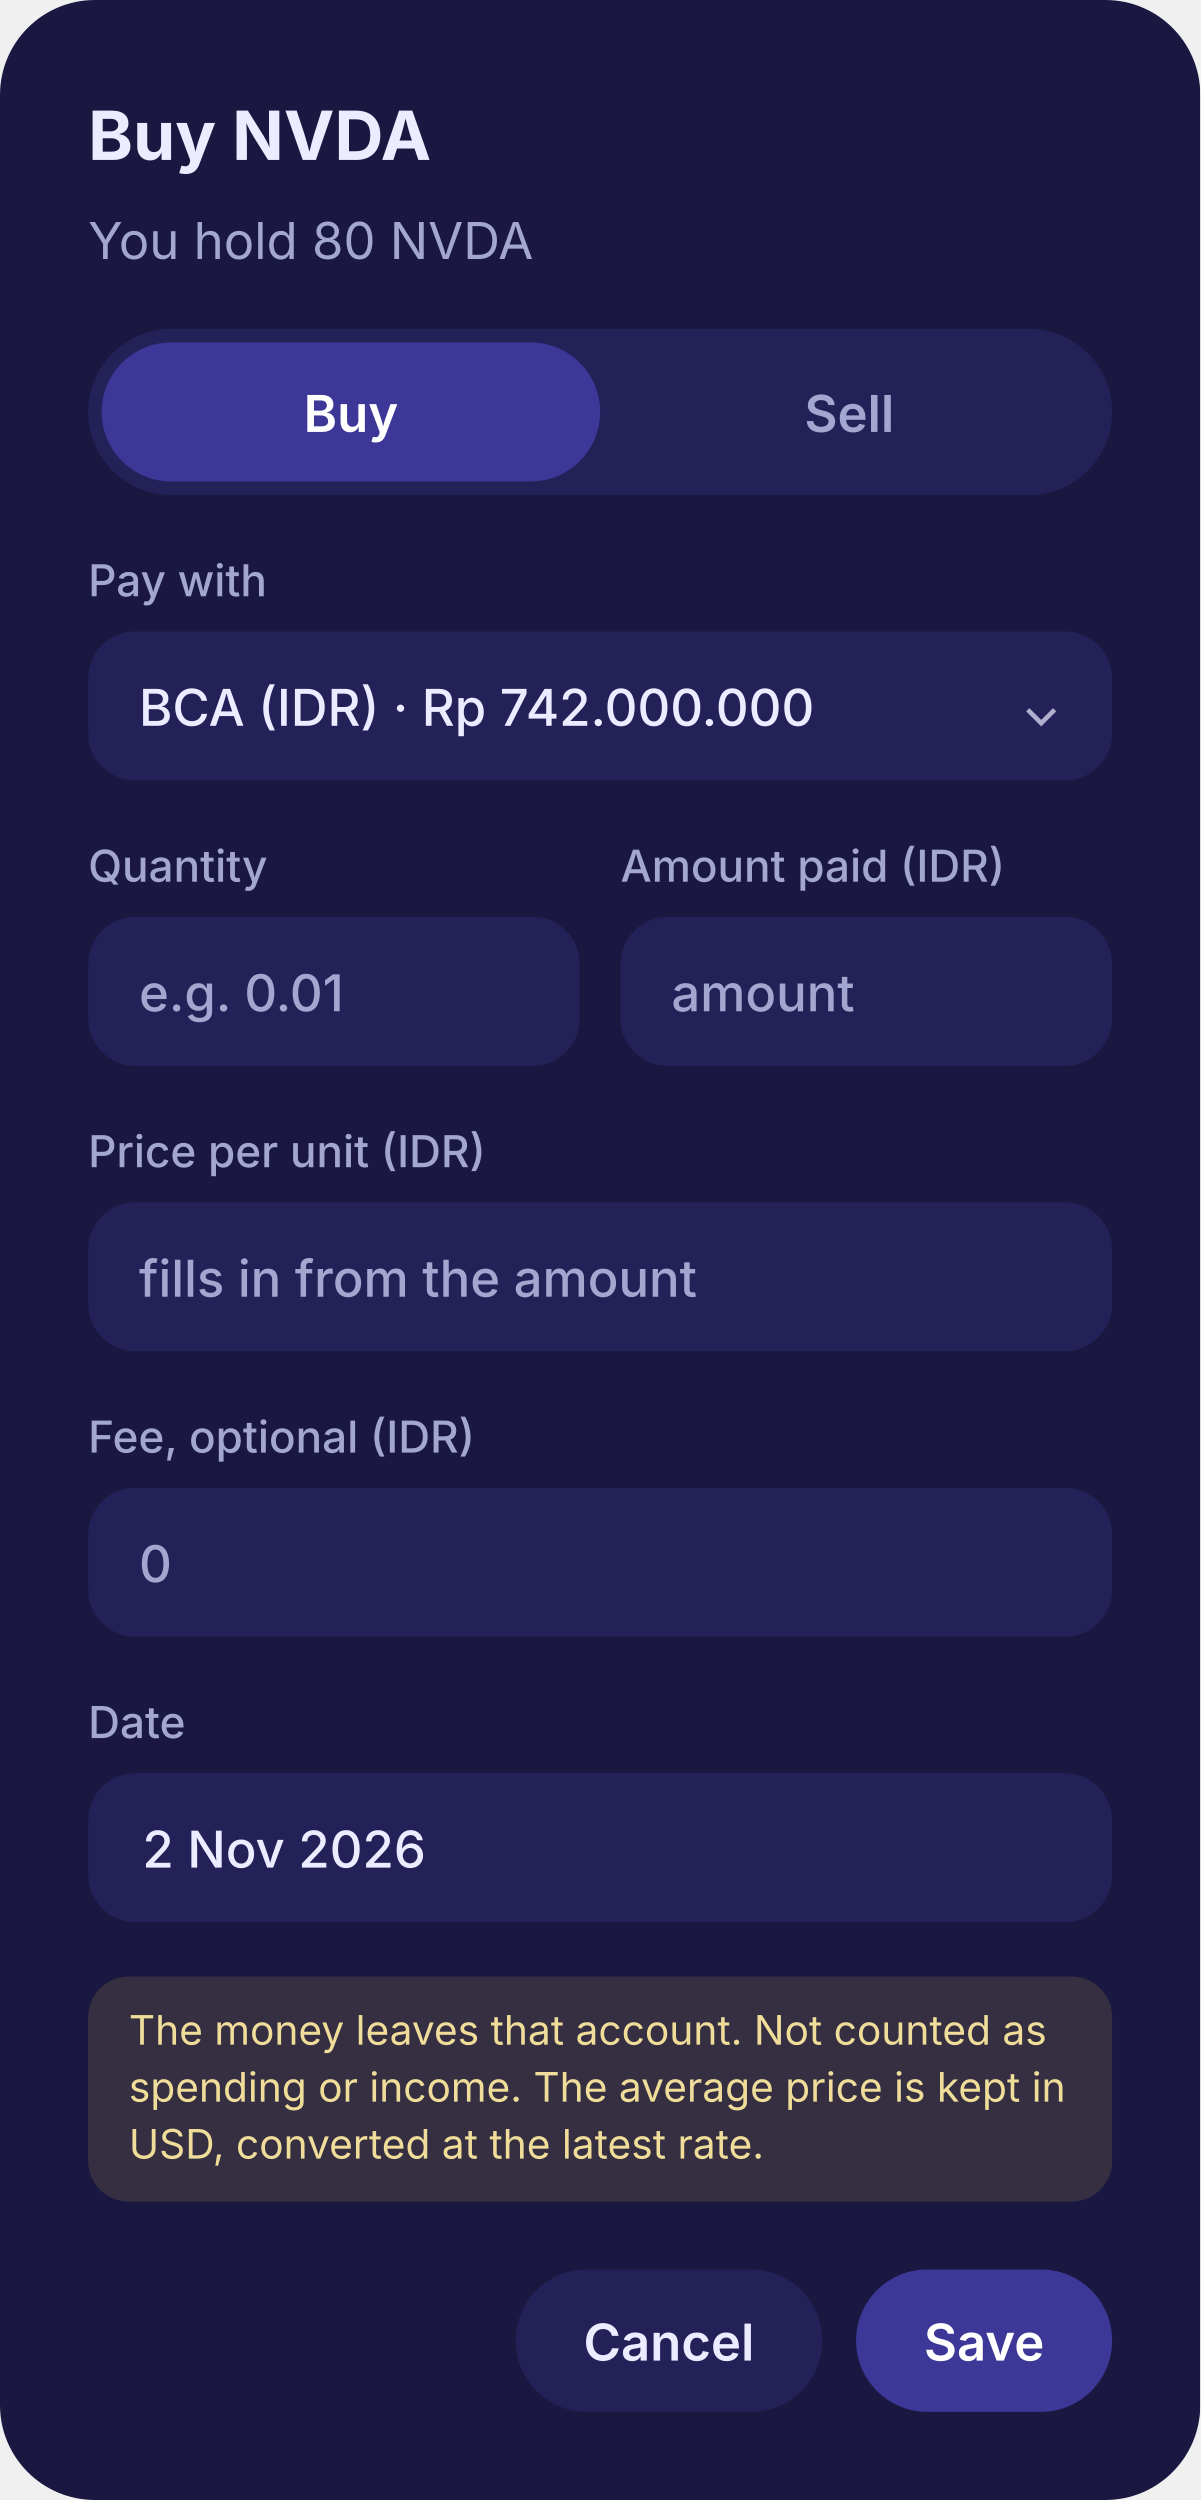
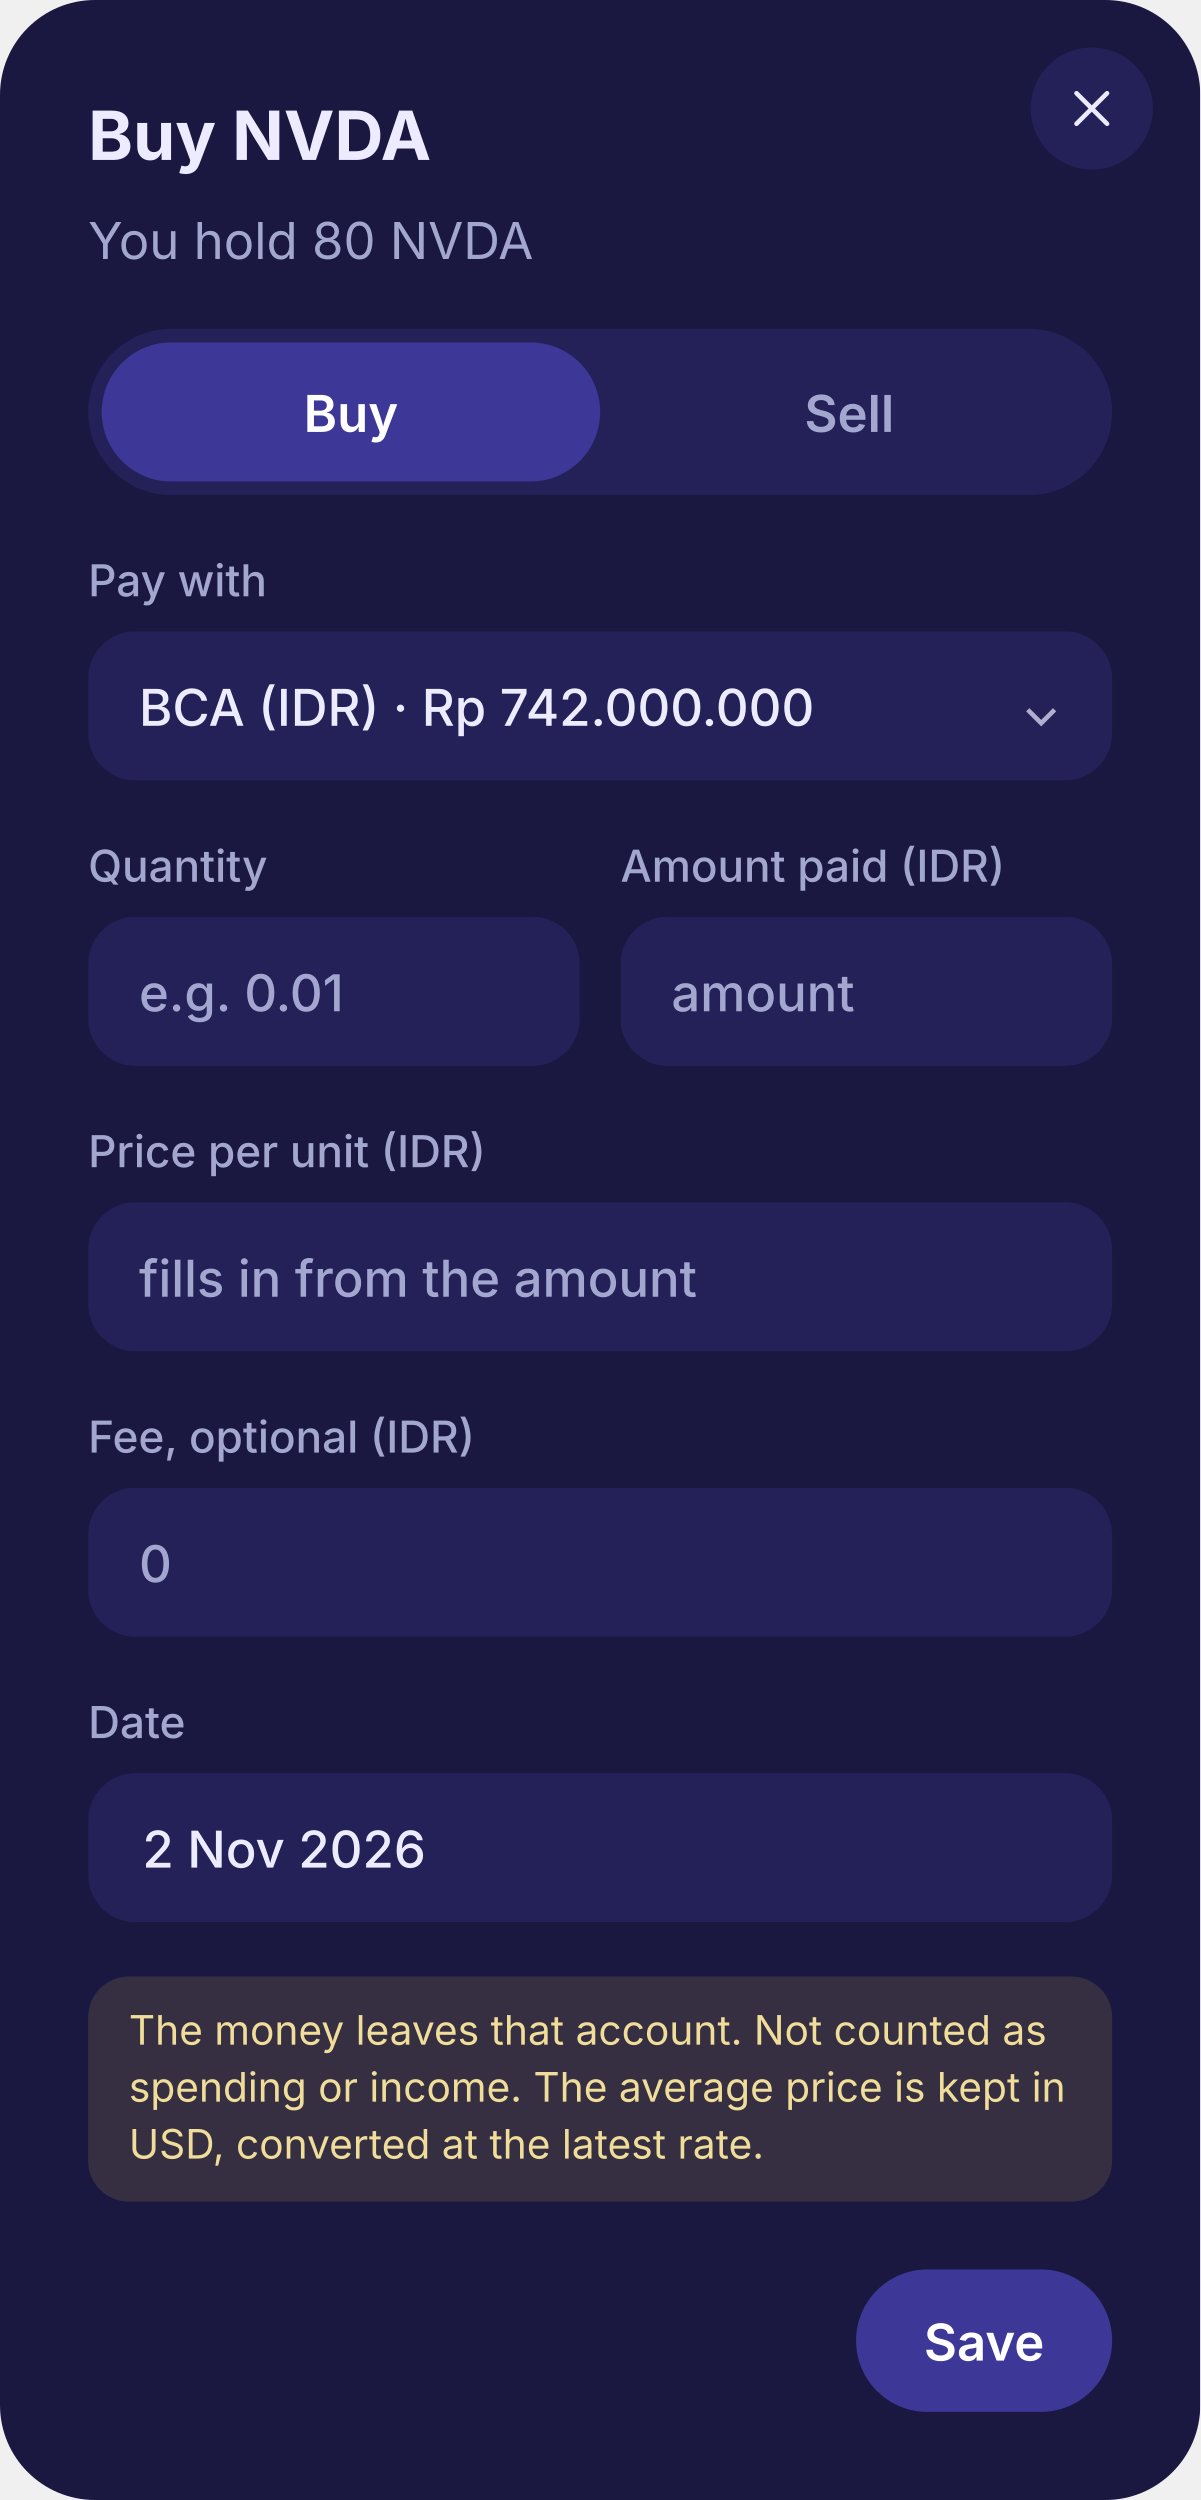
<svg xmlns="http://www.w3.org/2000/svg" data-stacking-context="true" aria-owns="dlg" width="354" height="737.328" viewBox="18 69.828 354 737.328">
  <style />
  <g data-stacking-layer="rootBackgroundAndBorders" />
  <g data-stacking-layer="childStackingContextsWithNegativeStackLevels" />
  <g data-stacking-layer="inFlowNonInlineNonPositionedDescendants" />
  <g data-stacking-layer="nonPositionedFloats" />
  <g data-stacking-layer="inFlowInlineLevelNonPositionedDescendants" />
  <g data-stacking-layer="childStackingContextsWithStackLevelZeroAndPositionedDescendantsWithStackLevelZero" />
  <g data-stacking-layer="childStackingContextsWithPositiveStackLevels" />
  <g data-tag="dialog" id="dlg" data-z-index="auto" data-stacking-context="true" role="dialog" mask="url(#mask-for-dlg1)" aria-owns="dlg1">
    <g data-stacking-layer="rootBackgroundAndBorders">
      <rect width="354" height="737.328" x="18" y="69.828" fill="rgb(26, 24, 64)" rx="28" ry="28" />
    </g>
    <mask id="mask-for-dlg1">
      <rect width="354" height="737.328" x="18" y="69.828" fill="#ffffff" />
    </mask>
-     <g data-tag="div" id="dlg1" class="dlg" data-z-index="auto" data-stacking-context="true" tabindex="-1" aria-owns="h21 muted1 form1">
+     <g data-tag="div" id="dlg1" class="dlg" data-z-index="auto" data-stacking-context="true" tabindex="-1" aria-owns="dlg-x1 h21 muted1 form1">
+       <g data-stacking-layer="childStackingContextsWithPositiveStackLevels">
+         <g data-tag="button" id="dlg-x1" class="dlg-x" data-z-index="2" data-stacking-context="true" role="button" aria-labelledby="" aria-label="Close" aria-owns="svg1">
+           <g data-stacking-layer="rootBackgroundAndBorders">
+             <rect width="36" height="36" x="322" y="83.828" fill="rgb(35, 33, 88)" rx="18" ry="18" />
+           </g>
+           <g data-tag="svg" id="svg1" data-z-index="auto" data-stacking-context="true" aria-hidden="true" mask="url(#mask-for-svg11)">
+             <g data-stacking-layer="rootBackgroundAndBorders" />
+             <g data-stacking-layer="childStackingContextsWithNegativeStackLevels" />
+             <g data-stacking-layer="inFlowNonInlineNonPositionedDescendants" />
+             <g data-stacking-layer="nonPositionedFloats" />
+             <g data-stacking-layer="inFlowInlineLevelNonPositionedDescendants" />
+             <g data-stacking-layer="childStackingContextsWithStackLevelZeroAndPositionedDescendantsWithStackLevelZero" />
+             <g data-stacking-layer="childStackingContextsWithPositiveStackLevels" />
+             <mask id="mask-for-svg11">
+               <rect width="18" height="18" x="331" y="92.828" fill="#ffffff" />
+             </mask>
+             <g class="svg-content" data-view-box="0 0 24 24" data-width="" data-height="" transform="matrix(0.75 0 0 0.75 331 92.8281)">
+               <path d="M6 6l12 12M18 6L6 18" color="rgb(236, 235, 255)" fill="none" stroke="rgb(236, 235, 255)" stroke-linecap="round" stroke-linejoin="round" stroke-width="1.8px" />
+             </g>
+           </g>
+         </g>
+       </g>
      <g data-tag="h2" id="h21" data-z-index="auto" data-stacking-context="true" role="heading" aria-level="2">
        <text color="rgb(236, 235, 255)" dominant-baseline="text-after-edge" font-family="Inter, ui-sans-serif, system-ui, -apple-system, &quot;Segoe UI&quot;, Roboto, sans-serif" font-size="20px" font-size-adjust="none" font-stretch="100%" font-style="normal" font-variant="normal" font-weight="700" direction="ltr" letter-spacing="normal" text-decoration="none" text-anchor="start" text-rendering="auto" unicode-bidi="isolate" word-spacing="0px" writing-mode="horizontal-tb" user-select="text" fill="rgb(236, 235, 255)">
          <tspan xml:space="preserve" x="44" y="121.828" textLength="101.172" lengthAdjust="spacingAndGlyphs">Buy NVDA</tspan>
        </text>
      </g>
      <g data-tag="p" id="muted1" class="muted" data-z-index="auto" data-stacking-context="true">
        <text color="rgb(163, 167, 207)" dominant-baseline="text-after-edge" font-family="Inter, ui-sans-serif, system-ui, -apple-system, &quot;Segoe UI&quot;, Roboto, sans-serif" font-size="15px" font-size-adjust="none" font-stretch="100%" font-style="normal" font-variant="normal" font-weight="400" direction="ltr" letter-spacing="normal" text-decoration="none" text-anchor="start" text-rendering="auto" unicode-bidi="isolate" word-spacing="0px" writing-mode="horizontal-tb" user-select="text" fill="rgb(163, 167, 207)">
          <tspan xml:space="preserve" x="44" y="149.828" textLength="131.297" lengthAdjust="spacingAndGlyphs">You hold 80 NVDA</tspan>
        </text>
      </g>
      <g data-tag="form" id="form1" data-z-index="auto" data-stacking-context="true" role="form" aria-owns="seg1 field1 two1 field4 field5 field6 trade-hint actions1">
        <g data-tag="div" id="seg1" class="seg" data-z-index="auto" data-stacking-context="true" aria-owns="label1 label3">
          <g data-stacking-layer="rootBackgroundAndBorders">
            <rect width="302" height="49" x="44" y="166.828" fill="rgb(35, 33, 88)" rx="24.5" ry="24.5" />
          </g>
          <g data-tag="label" id="label1" data-z-index="auto" data-stacking-context="true" aria-owns="input1">
            <g data-stacking-layer="rootBackgroundAndBorders">
              <rect width="147" height="41" x="48" y="170.828" fill="rgb(61, 56, 152)" rx="20.5" ry="20.5" />
            </g>
            <g data-tag="input" id="input1" data-z-index="auto" data-stacking-context="true" role="radio" aria-labelledby="label2" />
            <text color="rgb(255, 255, 255)" dominant-baseline="text-after-edge" font-family="Inter, ui-sans-serif, system-ui, -apple-system, &quot;Segoe UI&quot;, Roboto, sans-serif" font-size="15px" font-size-adjust="none" font-stretch="100%" font-style="normal" font-variant="normal" font-weight="600" direction="ltr" letter-spacing="normal" text-decoration="none" text-anchor="start" text-rendering="auto" unicode-bidi="normal" word-spacing="0px" writing-mode="horizontal-tb" user-select="text" fill="rgb(255, 255, 255)">
              <tspan xml:space="preserve" x="107.547" y="200.828" textLength="27.906" lengthAdjust="spacingAndGlyphs">Buy</tspan>
            </text>
          </g>
          <g data-tag="label" id="label3" data-z-index="auto" data-stacking-context="true" aria-owns="input2">
            <g data-tag="input" id="input2" data-z-index="auto" data-stacking-context="true" role="radio" aria-labelledby="label4" />
            <text color="rgb(163, 167, 207)" dominant-baseline="text-after-edge" font-family="Inter, ui-sans-serif, system-ui, -apple-system, &quot;Segoe UI&quot;, Roboto, sans-serif" font-size="15px" font-size-adjust="none" font-stretch="100%" font-style="normal" font-variant="normal" font-weight="600" direction="ltr" letter-spacing="normal" text-decoration="none" text-anchor="start" text-rendering="auto" unicode-bidi="normal" word-spacing="0px" writing-mode="horizontal-tb" user-select="text" fill="rgb(163, 167, 207)">
              <tspan xml:space="preserve" x="255.25" y="200.828" textLength="26.484" lengthAdjust="spacingAndGlyphs">Sell</tspan>
            </text>
          </g>
        </g>
        <g data-tag="label" id="field1" class="field" data-z-index="auto" data-stacking-context="true" aria-owns="span1 div1 select1">
          <g data-tag="span" id="span1" data-z-index="auto" data-stacking-context="true">
            <text color="rgb(163, 167, 207)" dominant-baseline="text-after-edge" font-family="Inter, ui-sans-serif, system-ui, -apple-system, &quot;Segoe UI&quot;, Roboto, sans-serif" font-size="13px" font-size-adjust="none" font-stretch="100%" font-style="normal" font-variant="normal" font-weight="500" direction="ltr" letter-spacing="normal" text-decoration="none" text-anchor="start" text-rendering="auto" unicode-bidi="normal" word-spacing="0px" writing-mode="horizontal-tb" user-select="text" fill="rgb(163, 167, 207)">
              <tspan xml:space="preserve" x="44" y="248.828" textLength="52.719" lengthAdjust="spacingAndGlyphs">Pay with</tspan>
            </text>
          </g>
          <g data-tag="div" id="div1" data-z-index="auto" data-stacking-context="true" mask="url(#mask-for-div11)" aria-owns="span2 span3">
            <g data-stacking-layer="rootBackgroundAndBorders">
              <rect width="302" height="44" x="44" y="256.016" fill="rgb(35, 33, 88)" rx="14" ry="14" />
            </g>
            <mask id="mask-for-div11">
              <rect width="302" height="44" x="44" y="256.016" fill="#ffffff" />
            </mask>
            <g data-tag="span" id="span2" data-z-index="auto" data-stacking-context="true" mask="url(#mask-for-span21)">
              <mask id="mask-for-span21">
                <rect width="199.156" height="19" x="59" y="268.516" fill="#ffffff" />
              </mask>
              <text color="rgb(236, 235, 255)" dominant-baseline="text-after-edge" font-family="Inter, ui-sans-serif, system-ui, -apple-system, &quot;Segoe UI&quot;, Roboto, sans-serif" font-size="15px" font-size-adjust="none" font-stretch="100%" font-style="normal" font-variant="normal" font-weight="500" direction="ltr" letter-spacing="normal" text-decoration="none" text-anchor="start" text-rendering="auto" unicode-bidi="normal" word-spacing="0px" writing-mode="horizontal-tb" user-select="auto" fill="rgb(236, 235, 255)">
                <tspan xml:space="preserve" x="59" y="287.516" textLength="199.156" lengthAdjust="spacingAndGlyphs">BCA (IDR) · Rp 742.000.000</tspan>
              </text>
            </g>
            <g data-tag="span" id="span3" data-z-index="auto" data-stacking-context="true" opacity="0.7">
              <text color="rgb(236, 235, 255)" dominant-baseline="text-after-edge" font-family="Inter, ui-sans-serif, system-ui, -apple-system, &quot;Segoe UI&quot;, Roboto, sans-serif" font-size="15px" font-size-adjust="none" font-stretch="100%" font-style="normal" font-variant="normal" font-weight="500" direction="ltr" letter-spacing="normal" text-decoration="none" text-anchor="start" text-rendering="auto" unicode-bidi="normal" word-spacing="0px" writing-mode="horizontal-tb" user-select="auto" fill="rgb(236, 235, 255)">
                <tspan xml:space="preserve" x="319.156" y="287.516" textLength="11.844" lengthAdjust="spacingAndGlyphs">⌄</tspan>
              </text>
            </g>
          </g>
          <g data-tag="select" id="select1" data-z-index="auto" data-stacking-context="true" role="combobox" aria-labelledby="label5" mask="url(#mask-for-select11)" aria-owns="optgroup1 optgroup2 optgroup3">
            <mask id="mask-for-select11">
              <rect width="0" height="0" x="0" y="0" fill="#ffffff" />
            </mask>
            <g data-tag="optgroup" id="optgroup1" data-z-index="auto" data-stacking-context="true" aria-owns="option1 option2 option3 option4 option5 option6 option7">
              <g data-tag="option" id="option1" data-z-index="auto" data-stacking-context="true" role="option" />
              <g data-tag="option" id="option2" data-z-index="auto" data-stacking-context="true" role="option" />
              <g data-tag="option" id="option3" data-z-index="auto" data-stacking-context="true" role="option" />
              <g data-tag="option" id="option4" data-z-index="auto" data-stacking-context="true" role="option" />
              <g data-tag="option" id="option5" data-z-index="auto" data-stacking-context="true" role="option" />
              <g data-tag="option" id="option6" data-z-index="auto" data-stacking-context="true" role="option" />
              <g data-tag="option" id="option7" data-z-index="auto" data-stacking-context="true" role="option" />
            </g>
            <g data-tag="optgroup" id="optgroup2" data-z-index="auto" data-stacking-context="true" aria-owns="option8">
              <g data-tag="option" id="option8" data-z-index="auto" data-stacking-context="true" role="option" />
            </g>
            <g data-tag="optgroup" id="optgroup3" data-z-index="auto" data-stacking-context="true" aria-owns="option9">
              <g data-tag="option" id="option9" data-z-index="auto" data-stacking-context="true" role="option" />
            </g>
          </g>
        </g>
        <g data-tag="div" id="two1" class="two" data-z-index="auto" data-stacking-context="true" aria-owns="field2 field3">
          <g data-tag="label" id="field2" class="field" data-z-index="auto" data-stacking-context="true" aria-owns="div2 input3">
            <text color="rgb(163, 167, 207)" dominant-baseline="text-after-edge" font-family="Inter, ui-sans-serif, system-ui, -apple-system, &quot;Segoe UI&quot;, Roboto, sans-serif" font-size="13px" font-size-adjust="none" font-stretch="100%" font-style="normal" font-variant="normal" font-weight="500" direction="ltr" letter-spacing="normal" text-decoration="none" text-anchor="start" text-rendering="auto" unicode-bidi="normal" word-spacing="0px" writing-mode="horizontal-tb" user-select="text" fill="rgb(163, 167, 207)">
              <tspan xml:space="preserve" x="44" y="333.016" textLength="52.891" lengthAdjust="spacingAndGlyphs">Quantity</tspan>
            </text>
            <g data-tag="div" id="div2" data-z-index="auto" data-stacking-context="true" mask="url(#mask-for-div21)" aria-owns="span4">
              <g data-stacking-layer="rootBackgroundAndBorders">
                <rect width="145" height="44" x="44" y="340.203" fill="rgb(35, 33, 88)" rx="14" ry="14" />
              </g>
              <mask id="mask-for-div21">
                <rect width="145" height="44" x="44" y="340.203" fill="#ffffff" />
              </mask>
              <g data-tag="span" id="span4" data-z-index="auto" data-stacking-context="true" mask="url(#mask-for-span41)">
                <mask id="mask-for-span41">
                  <rect width="60.391" height="21" x="59" y="351.703" fill="#ffffff" />
                </mask>
                <text color="rgb(163, 167, 207)" dominant-baseline="text-after-edge" font-family="Inter, ui-sans-serif, system-ui, -apple-system, &quot;Segoe UI&quot;, Roboto, sans-serif" font-size="15px" font-size-adjust="none" font-stretch="100%" font-style="normal" font-variant="normal" font-weight="500" direction="ltr" letter-spacing="normal" text-decoration="none" text-anchor="start" text-rendering="auto" unicode-bidi="normal" word-spacing="0px" writing-mode="horizontal-tb" user-select="text" fill="rgb(163, 167, 207)">
                  <tspan xml:space="preserve" x="59" y="371.703" textLength="60.391" lengthAdjust="spacingAndGlyphs">e.g. 0.01</tspan>
                </text>
              </g>
            </g>
            <g data-tag="input" id="input3" data-z-index="auto" data-stacking-context="true" role="spinbutton" aria-placeholder="e.g. 0.01" aria-labelledby="label6" mask="url(#mask-for-input31)">
              <mask id="mask-for-input31">
                <rect width="0" height="0" x="0" y="0" fill="#ffffff" />
              </mask>
            </g>
          </g>
          <g data-tag="label" id="field3" class="field" data-z-index="auto" data-stacking-context="true" aria-owns="span5 div3 input4">
            <g data-tag="span" id="span5" data-z-index="auto" data-stacking-context="true">
              <text color="rgb(163, 167, 207)" dominant-baseline="text-after-edge" font-family="Inter, ui-sans-serif, system-ui, -apple-system, &quot;Segoe UI&quot;, Roboto, sans-serif" font-size="13px" font-size-adjust="none" font-stretch="100%" font-style="normal" font-variant="normal" font-weight="500" direction="ltr" letter-spacing="normal" text-decoration="none" text-anchor="start" text-rendering="auto" unicode-bidi="normal" word-spacing="0px" writing-mode="horizontal-tb" user-select="text" fill="rgb(163, 167, 207)">
                <tspan xml:space="preserve" x="201" y="333.016" textLength="113.406" lengthAdjust="spacingAndGlyphs">Amount paid (IDR)</tspan>
              </text>
            </g>
            <g data-tag="div" id="div3" data-z-index="auto" data-stacking-context="true" mask="url(#mask-for-div31)" aria-owns="span6">
              <g data-stacking-layer="rootBackgroundAndBorders">
                <rect width="145" height="44" x="201" y="340.203" fill="rgb(35, 33, 88)" rx="14" ry="14" />
              </g>
              <mask id="mask-for-div31">
                <rect width="145" height="44" x="201" y="340.203" fill="#ffffff" />
              </mask>
              <g data-tag="span" id="span6" data-z-index="auto" data-stacking-context="true" mask="url(#mask-for-span61)">
                <mask id="mask-for-span61">
                  <rect width="54.062" height="21" x="216" y="351.703" fill="#ffffff" />
                </mask>
                <text color="rgb(163, 167, 207)" dominant-baseline="text-after-edge" font-family="Inter, ui-sans-serif, system-ui, -apple-system, &quot;Segoe UI&quot;, Roboto, sans-serif" font-size="15px" font-size-adjust="none" font-stretch="100%" font-style="normal" font-variant="normal" font-weight="500" direction="ltr" letter-spacing="normal" text-decoration="none" text-anchor="start" text-rendering="auto" unicode-bidi="normal" word-spacing="0px" writing-mode="horizontal-tb" user-select="text" fill="rgb(163, 167, 207)">
                  <tspan xml:space="preserve" x="216" y="371.703" textLength="54.062" lengthAdjust="spacingAndGlyphs">amount</tspan>
                </text>
              </g>
            </g>
            <g data-tag="input" id="input4" data-z-index="auto" data-stacking-context="true" role="spinbutton" aria-placeholder="amount" aria-labelledby="label7" mask="url(#mask-for-input41)">
              <mask id="mask-for-input41">
                <rect width="0" height="0" x="0" y="0" fill="#ffffff" />
              </mask>
            </g>
          </g>
        </g>
        <g data-tag="label" id="field4" class="field" data-z-index="auto" data-stacking-context="true" aria-owns="span7 div4 input5">
          <g data-tag="span" id="span7" data-z-index="auto" data-stacking-context="true">
            <text color="rgb(163, 167, 207)" dominant-baseline="text-after-edge" font-family="Inter, ui-sans-serif, system-ui, -apple-system, &quot;Segoe UI&quot;, Roboto, sans-serif" font-size="13px" font-size-adjust="none" font-stretch="100%" font-style="normal" font-variant="normal" font-weight="500" direction="ltr" letter-spacing="normal" text-decoration="none" text-anchor="start" text-rendering="auto" unicode-bidi="normal" word-spacing="0px" writing-mode="horizontal-tb" user-select="text" fill="rgb(163, 167, 207)">
              <tspan xml:space="preserve" x="44" y="417.203" textLength="117.328" lengthAdjust="spacingAndGlyphs">Price per unit (IDR)</tspan>
            </text>
          </g>
          <g data-tag="div" id="div4" data-z-index="auto" data-stacking-context="true" mask="url(#mask-for-div41)" aria-owns="span8">
            <g data-stacking-layer="rootBackgroundAndBorders">
              <rect width="302" height="44" x="44" y="424.391" fill="rgb(35, 33, 88)" rx="14" ry="14" />
            </g>
            <mask id="mask-for-div41">
              <rect width="302" height="44" x="44" y="424.391" fill="#ffffff" />
            </mask>
            <g data-tag="span" id="span8" data-z-index="auto" data-stacking-context="true" mask="url(#mask-for-span81)">
              <mask id="mask-for-span81">
                <rect width="164.547" height="21" x="59" y="435.891" fill="#ffffff" />
              </mask>
              <text color="rgb(163, 167, 207)" dominant-baseline="text-after-edge" font-family="Inter, ui-sans-serif, system-ui, -apple-system, &quot;Segoe UI&quot;, Roboto, sans-serif" font-size="15px" font-size-adjust="none" font-stretch="100%" font-style="normal" font-variant="normal" font-weight="500" direction="ltr" letter-spacing="normal" text-decoration="none" text-anchor="start" text-rendering="auto" unicode-bidi="normal" word-spacing="0px" writing-mode="horizontal-tb" user-select="text" fill="rgb(163, 167, 207)">
                <tspan xml:space="preserve" x="59" y="455.891" textLength="164.547" lengthAdjust="spacingAndGlyphs">fills in from the amount</tspan>
              </text>
            </g>
          </g>
          <g data-tag="input" id="input5" data-z-index="auto" data-stacking-context="true" role="spinbutton" aria-placeholder="fills in from the amount" aria-labelledby="label8" mask="url(#mask-for-input51)">
            <mask id="mask-for-input51">
              <rect width="0" height="0" x="0" y="0" fill="#ffffff" />
            </mask>
          </g>
        </g>
        <g data-tag="label" id="field5" class="field" data-z-index="auto" data-stacking-context="true" aria-owns="span9 div5 input6">
          <g data-tag="span" id="span9" data-z-index="auto" data-stacking-context="true">
            <text color="rgb(163, 167, 207)" dominant-baseline="text-after-edge" font-family="Inter, ui-sans-serif, system-ui, -apple-system, &quot;Segoe UI&quot;, Roboto, sans-serif" font-size="13px" font-size-adjust="none" font-stretch="100%" font-style="normal" font-variant="normal" font-weight="500" direction="ltr" letter-spacing="normal" text-decoration="none" text-anchor="start" text-rendering="auto" unicode-bidi="normal" word-spacing="0px" writing-mode="horizontal-tb" user-select="text" fill="rgb(163, 167, 207)">
              <tspan xml:space="preserve" x="44" y="501.391" textLength="114.062" lengthAdjust="spacingAndGlyphs">Fee, optional (IDR)</tspan>
            </text>
          </g>
          <g data-tag="div" id="div5" data-z-index="auto" data-stacking-context="true" mask="url(#mask-for-div51)" aria-owns="span10">
            <g data-stacking-layer="rootBackgroundAndBorders">
              <rect width="302" height="44" x="44" y="508.578" fill="rgb(35, 33, 88)" rx="14" ry="14" />
            </g>
            <mask id="mask-for-div51">
              <rect width="302" height="44" x="44" y="508.578" fill="#ffffff" />
            </mask>
            <g data-tag="span" id="span10" data-z-index="auto" data-stacking-context="true" mask="url(#mask-for-span101)">
              <mask id="mask-for-span101">
                <rect width="9.688" height="21" x="59" y="520.078" fill="#ffffff" />
              </mask>
              <text color="rgb(163, 167, 207)" dominant-baseline="text-after-edge" font-family="Inter, ui-sans-serif, system-ui, -apple-system, &quot;Segoe UI&quot;, Roboto, sans-serif" font-size="15px" font-size-adjust="none" font-stretch="100%" font-style="normal" font-variant="normal" font-weight="500" direction="ltr" letter-spacing="normal" text-decoration="none" text-anchor="start" text-rendering="auto" unicode-bidi="normal" word-spacing="0px" writing-mode="horizontal-tb" user-select="text" fill="rgb(163, 167, 207)">
                <tspan xml:space="preserve" x="59" y="540.078" textLength="9.688" lengthAdjust="spacingAndGlyphs">0</tspan>
              </text>
            </g>
          </g>
          <g data-tag="input" id="input6" data-z-index="auto" data-stacking-context="true" role="spinbutton" aria-placeholder="0" aria-labelledby="label9" mask="url(#mask-for-input61)">
            <mask id="mask-for-input61">
              <rect width="0" height="0" x="0" y="0" fill="#ffffff" />
            </mask>
          </g>
        </g>
        <g data-tag="label" id="field6" class="field" data-z-index="auto" data-stacking-context="true" aria-owns="dp-wrap1">
          <text color="rgb(163, 167, 207)" dominant-baseline="text-after-edge" font-family="Inter, ui-sans-serif, system-ui, -apple-system, &quot;Segoe UI&quot;, Roboto, sans-serif" font-size="13px" font-size-adjust="none" font-stretch="100%" font-style="normal" font-variant="normal" font-weight="500" direction="ltr" letter-spacing="normal" text-decoration="none" text-anchor="start" text-rendering="auto" unicode-bidi="normal" word-spacing="0px" writing-mode="horizontal-tb" user-select="text" fill="rgb(163, 167, 207)">
            <tspan xml:space="preserve" x="44" y="585.578" textLength="28.703" lengthAdjust="spacingAndGlyphs">Date</tspan>
          </text>
          <g data-tag="span" id="dp-wrap1" class="dp-wrap" data-z-index="auto" data-stacking-context="true" aria-owns="div6 dp-on1 dp-text1">
            <g data-tag="div" id="div6" data-z-index="auto" data-stacking-context="true" mask="url(#mask-for-div61)" aria-owns="span11 span12">
              <g data-stacking-layer="rootBackgroundAndBorders">
                <rect width="302" height="44" x="44" y="592.766" fill="rgb(35, 33, 88)" rx="14" ry="14" />
              </g>
              <mask id="mask-for-div61">
                <rect width="302" height="44" x="44" y="592.766" fill="#ffffff" />
              </mask>
              <g data-tag="span" id="span11" data-z-index="auto" data-stacking-context="true" mask="url(#mask-for-span111)">
                <mask id="mask-for-span111">
                  <rect width="83.609" height="42" x="59" y="593.766" fill="#ffffff" />
                </mask>
                <text color="rgba(0, 0, 0, 0)" dominant-baseline="text-after-edge" font-family="Inter, ui-sans-serif, system-ui, -apple-system, &quot;Segoe UI&quot;, Roboto, sans-serif" font-size="15px" font-size-adjust="none" font-stretch="100%" font-style="normal" font-variant="normal" font-weight="500" direction="ltr" letter-spacing="normal" text-decoration="none" text-anchor="start" text-rendering="auto" unicode-bidi="normal" word-spacing="0px" writing-mode="horizontal-tb" user-select="text" fill="rgba(0, 0, 0, 0)">
                  <tspan xml:space="preserve" x="59" y="623.766" textLength="83.609" lengthAdjust="spacingAndGlyphs">2 Nov 2026</tspan>
                </text>
              </g>
              <g data-tag="span" id="span12" data-z-index="auto" data-stacking-context="true" />
            </g>
            <g data-tag="input" id="dp-on1" class="dp-on" data-z-index="auto" data-stacking-context="true" aria-labelledby="label10" mask="url(#mask-for-dp-on11)">
              <mask id="mask-for-dp-on11">
                <rect width="0" height="0" x="0" y="0" fill="#ffffff" />
              </mask>
            </g>
            <g data-tag="span" id="dp-text1" class="dp-text" data-z-index="auto" data-stacking-context="true" aria-hidden="true" mask="url(#mask-for-dp-text11)">
              <mask id="mask-for-dp-text11">
                <rect width="302" height="44" x="44" y="592.766" fill="#ffffff" />
              </mask>
              <text color="rgb(236, 235, 255)" dominant-baseline="text-after-edge" font-family="Inter, ui-sans-serif, system-ui, -apple-system, &quot;Segoe UI&quot;, Roboto, sans-serif" font-size="15px" font-size-adjust="none" font-stretch="100%" font-style="normal" font-variant="normal" font-weight="500" direction="ltr" letter-spacing="normal" text-decoration="none" text-anchor="start" text-rendering="auto" unicode-bidi="normal" word-spacing="0px" writing-mode="horizontal-tb" user-select="text" fill="rgb(236, 235, 255)">
                <tspan xml:space="preserve" x="60" y="624.266" textLength="83.609" lengthAdjust="spacingAndGlyphs">2 Nov 2026</tspan>
              </text>
            </g>
          </g>
        </g>
        <g data-tag="p" id="trade-hint" class="hint" data-z-index="auto" data-stacking-context="true">
          <g data-stacking-layer="rootBackgroundAndBorders">
            <rect width="302" height="66.391" x="44" y="652.766" fill="rgba(255, 216, 77, 0.12)" rx="12" ry="12" />
          </g>
          <text color="rgb(240, 221, 154)" dominant-baseline="text-after-edge" font-family="Inter, ui-sans-serif, system-ui, -apple-system, &quot;Segoe UI&quot;, Roboto, sans-serif" font-size="12px" font-size-adjust="none" font-stretch="100%" font-style="normal" font-variant="normal" font-weight="400" direction="ltr" letter-spacing="normal" text-decoration="none" text-anchor="start" text-rendering="auto" unicode-bidi="isolate" word-spacing="0px" writing-mode="horizontal-tb" user-select="text" fill="rgb(240, 221, 154)">
            <tspan xml:space="preserve" x="56" y="675.766" textLength="270.719" lengthAdjust="spacingAndGlyphs">The money leaves that account. Not counted as </tspan>
            <tspan xml:space="preserve" x="56" y="692.562" textLength="276.359" lengthAdjust="spacingAndGlyphs">spending or income. The average price is kept in </tspan>
            <tspan xml:space="preserve" x="56" y="709.359" textLength="187.344" lengthAdjust="spacingAndGlyphs">USD, converted at the latest rate.</tspan>
          </text>
        </g>
-         <g data-tag="div" id="actions1" class="actions" data-z-index="auto" data-stacking-context="true" aria-owns="btn1 btn2">
-           <g data-tag="button" id="btn1" class="btn secondary" data-z-index="auto" data-stacking-context="true" role="button" aria-labelledby="">
-             <g data-stacking-layer="rootBackgroundAndBorders">
-               <rect width="90.391" height="42" x="170.094" y="739.156" fill="rgb(35, 33, 88)" rx="21" ry="21" />
-             </g>
-             <text color="rgb(236, 235, 255)" dominant-baseline="text-after-edge" font-family="Inter, ui-sans-serif, system-ui, -apple-system, &quot;Segoe UI&quot;, Roboto, sans-serif" font-size="15px" font-size-adjust="none" font-stretch="100%" font-style="normal" font-variant="normal" font-weight="600" direction="ltr" letter-spacing="normal" text-decoration="none" text-anchor="start" text-rendering="auto" unicode-bidi="normal" word-spacing="0px" writing-mode="horizontal-tb" user-select="text" fill="rgb(236, 235, 255)">
-               <tspan xml:space="preserve" x="190.094" y="769.656" textLength="50.391" lengthAdjust="spacingAndGlyphs">Cancel</tspan>
-             </text>
-           </g>
-           <g data-tag="button" id="btn2" class="btn" data-z-index="auto" data-stacking-context="true" role="button" aria-labelledby="">
+         <g data-tag="div" id="actions1" class="actions" data-z-index="auto" data-stacking-context="true" aria-owns="btn1">
+           <g data-tag="button" id="btn1" class="btn" data-z-index="auto" data-stacking-context="true" role="button" aria-labelledby="">
            <g data-stacking-layer="rootBackgroundAndBorders">
              <rect width="75.516" height="42" x="270.484" y="739.156" fill="rgb(61, 56, 152)" rx="21" ry="21" />
            </g>
            <text color="rgb(255, 255, 255)" dominant-baseline="text-after-edge" font-family="Inter, ui-sans-serif, system-ui, -apple-system, &quot;Segoe UI&quot;, Roboto, sans-serif" font-size="15px" font-size-adjust="none" font-stretch="100%" font-style="normal" font-variant="normal" font-weight="600" direction="ltr" letter-spacing="normal" text-decoration="none" text-anchor="start" text-rendering="auto" unicode-bidi="normal" word-spacing="0px" writing-mode="horizontal-tb" user-select="text" fill="rgb(255, 255, 255)">
              <tspan xml:space="preserve" x="290.484" y="769.656" textLength="35.516" lengthAdjust="spacingAndGlyphs">Save</tspan>
            </text>
          </g>
        </g>
      </g>
    </g>
  </g>
</svg>
